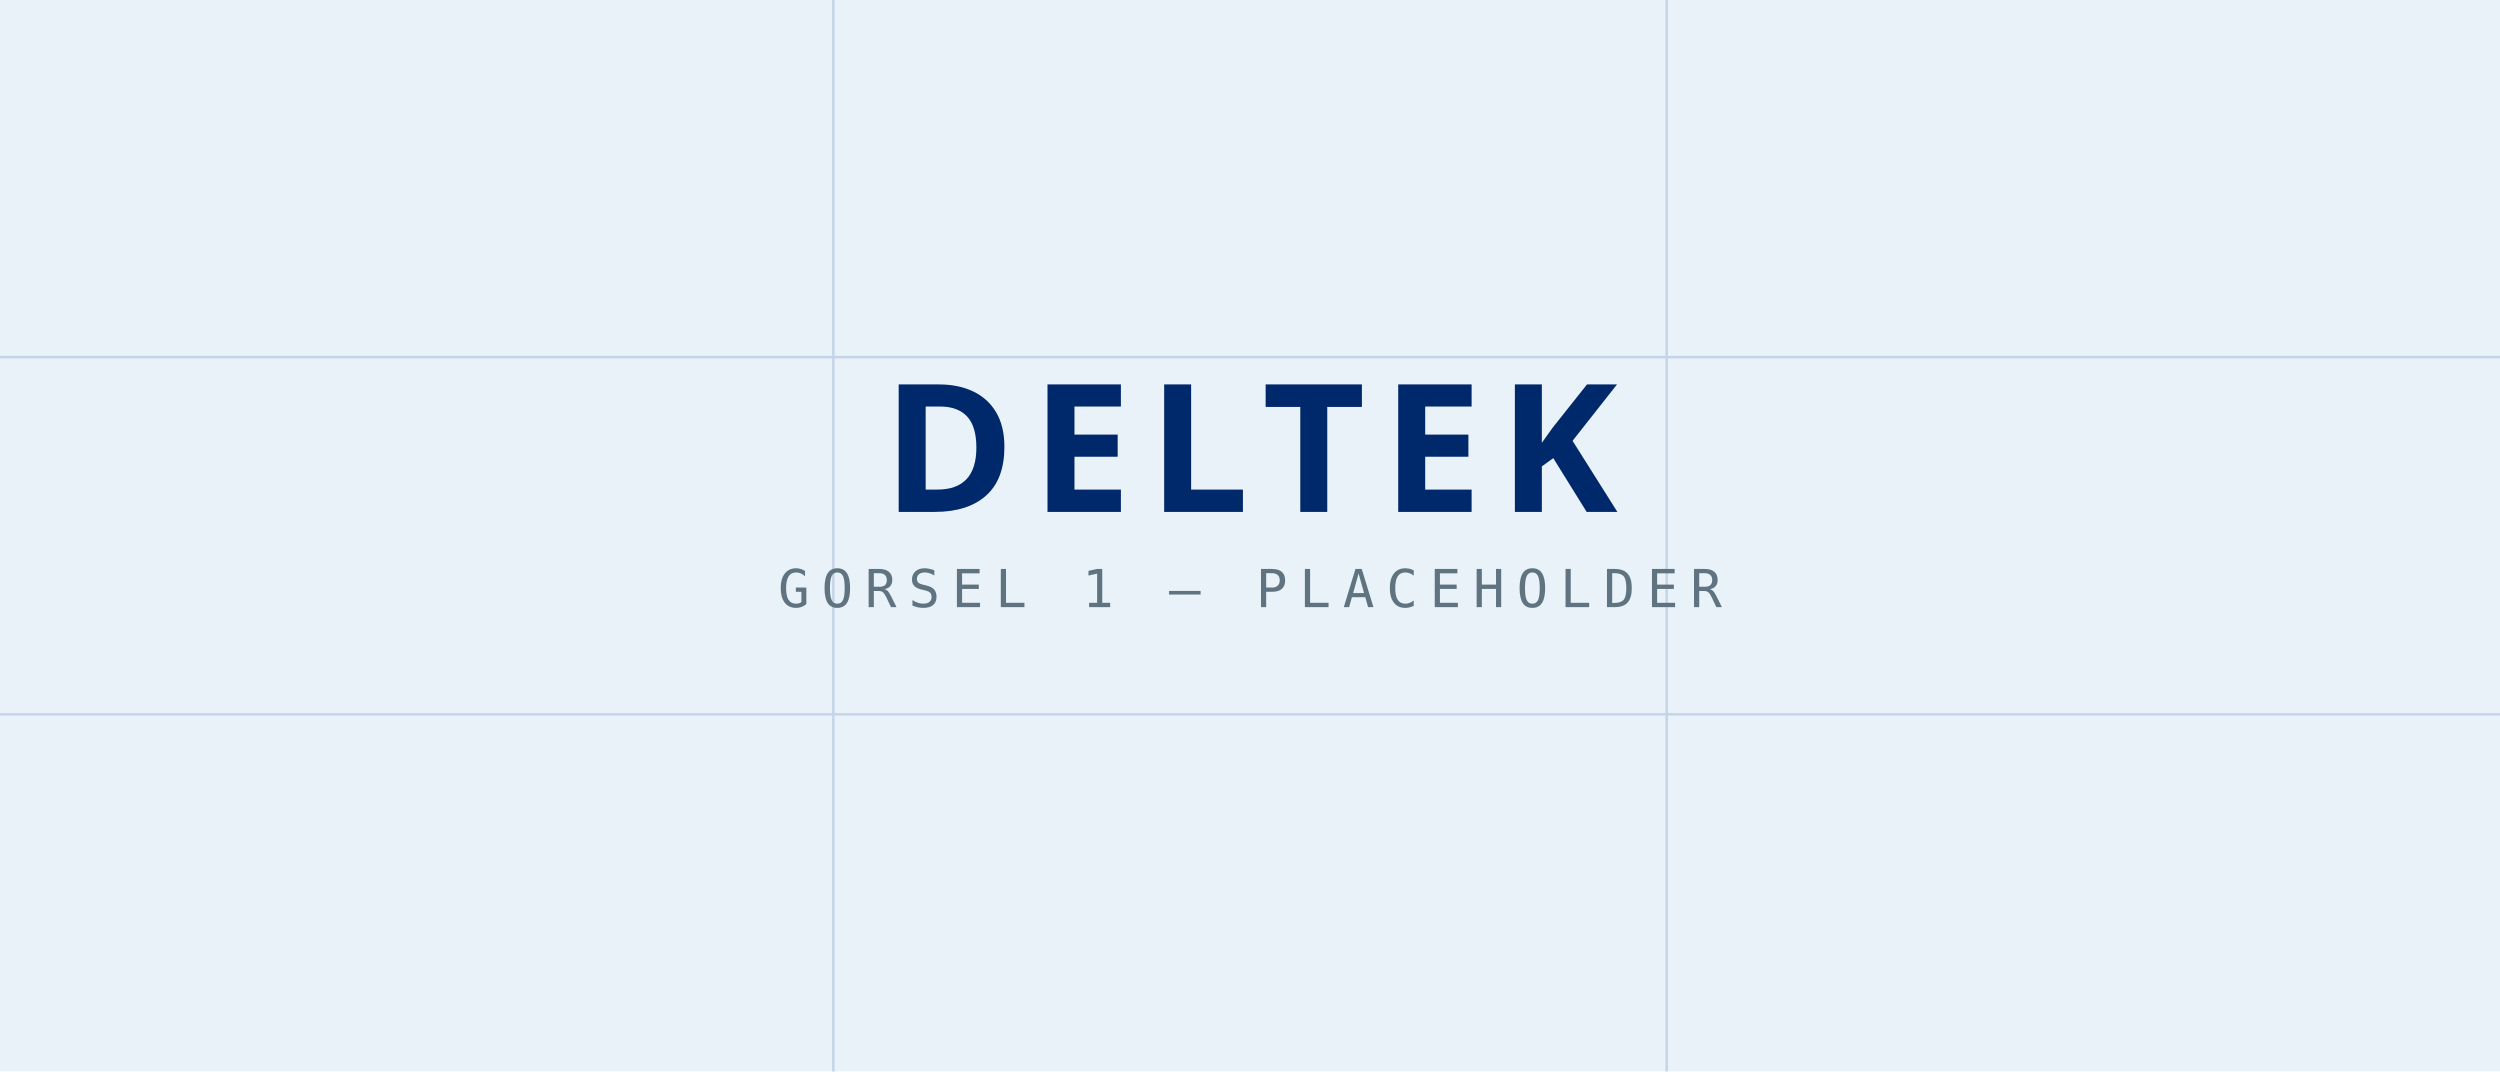
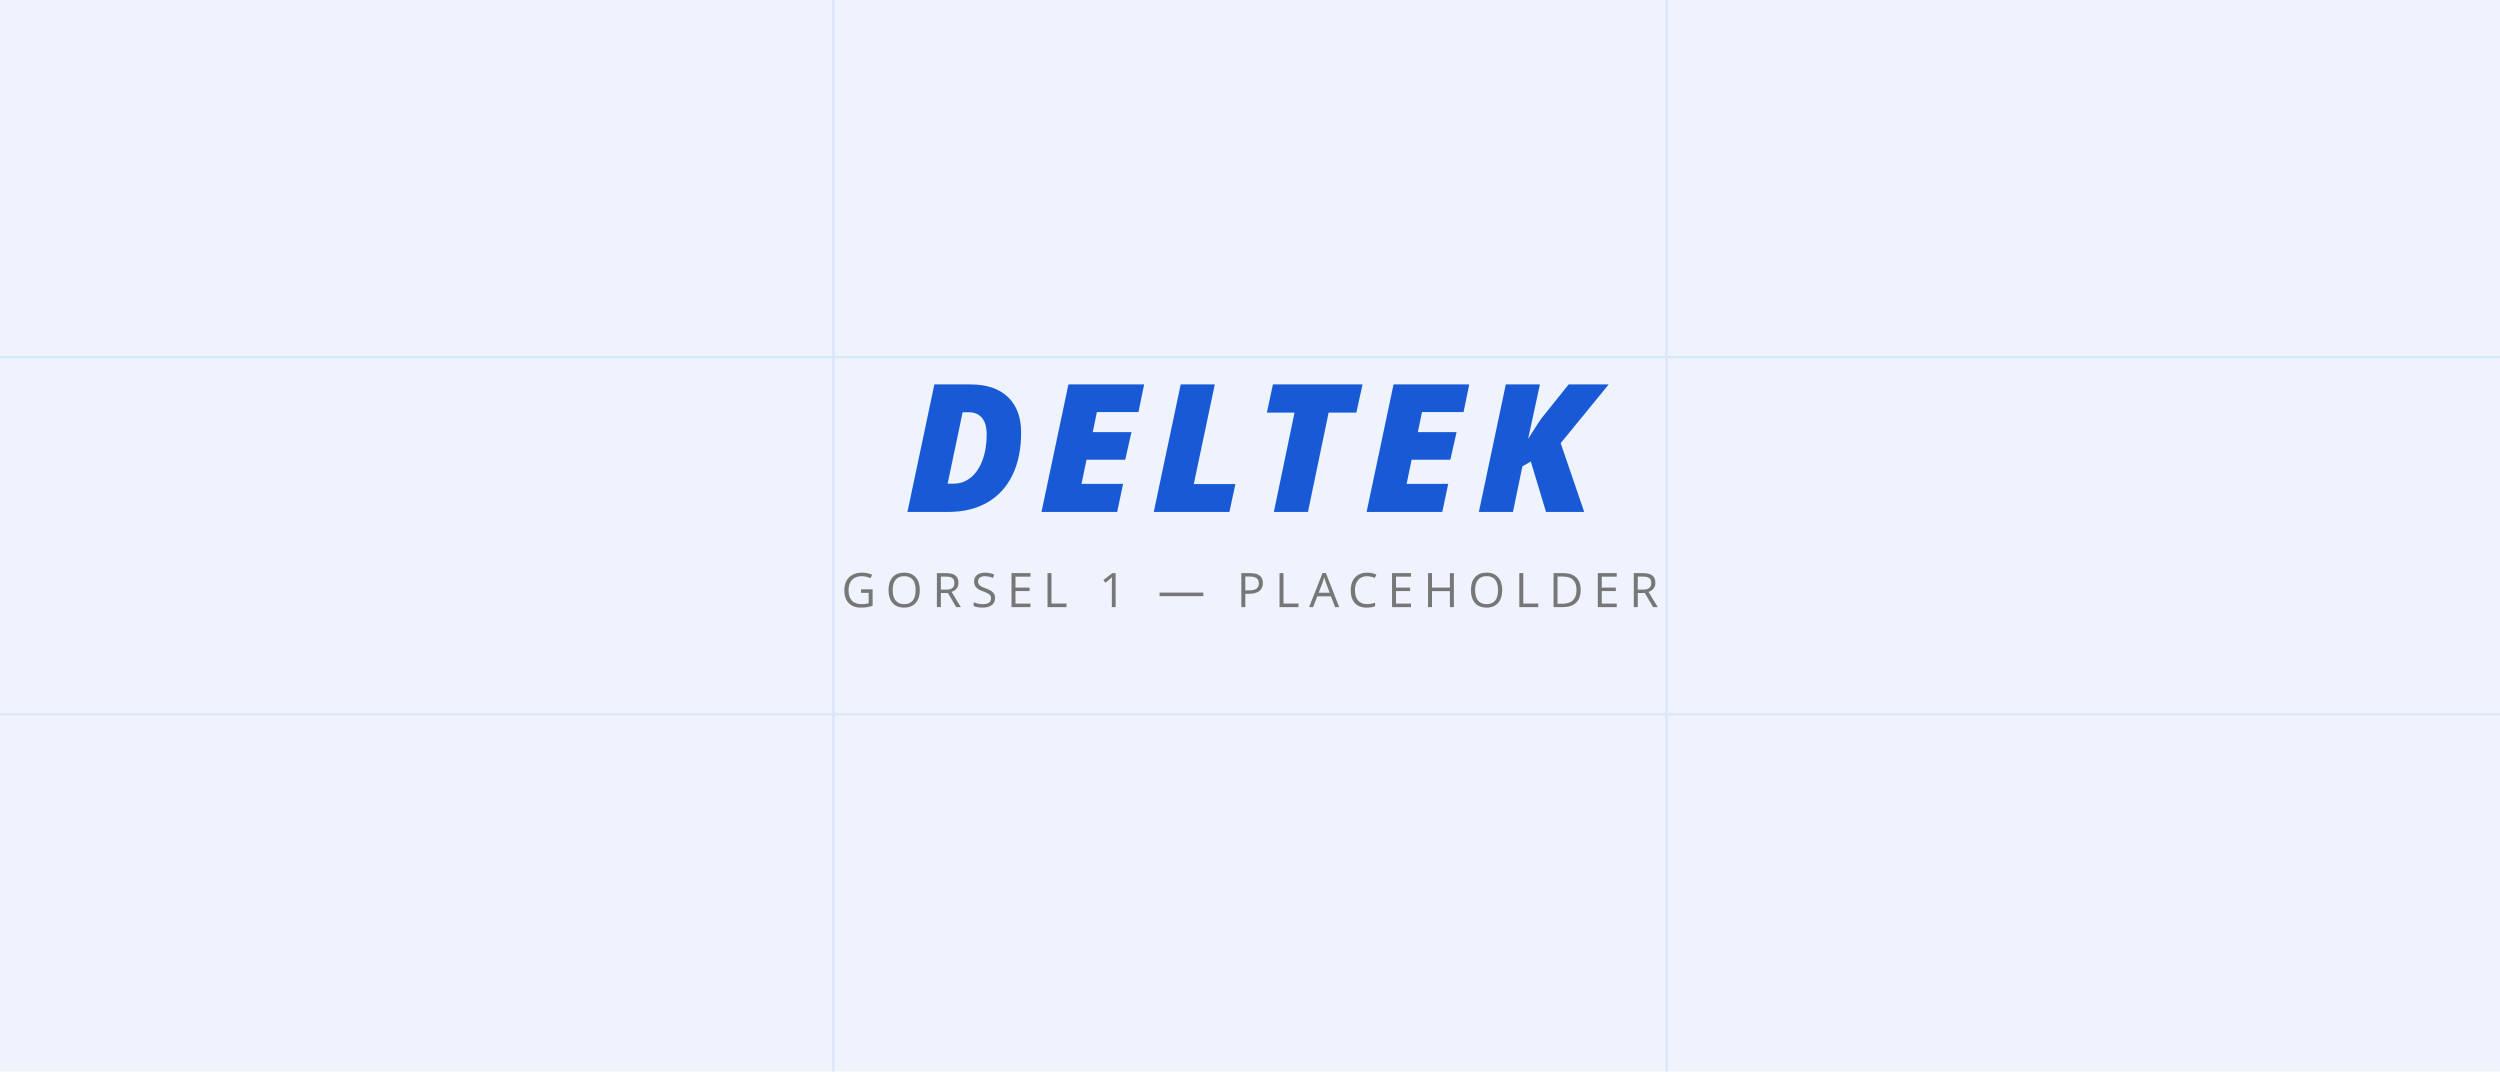
<svg xmlns="http://www.w3.org/2000/svg" viewBox="0 0 2100 900" width="2100" height="900" role="img" aria-label="Deltek">
-   <rect width="2100" height="900" fill="#e9f1f9" />
-   <g fill="none" stroke="#c3d4e6" stroke-width="2">
+   <rect width="2100" height="900" fill="#eef3fd" />
+   <g fill="none" stroke="#dbe6fb" stroke-width="2">
    <path d="M0 300h2100M0 600h2100M700 0v900M1400 0v900" />
  </g>
-   <text x="1050" y="430" text-anchor="middle" font-family="Archivo, system-ui, sans-serif" font-size="150" font-weight="800" fill="#00296b" letter-spacing="14">DELTEK</text>
-   <text x="1050" y="510" text-anchor="middle" font-family="IBM Plex Mono, monospace" font-size="44" fill="#5f7480" letter-spacing="10">GORSEL 1 — PLACEHOLDER</text>
+   <text x="1050" y="430" text-anchor="middle" font-family="Open Sans, system-ui, sans-serif" font-size="150" font-weight="800" font-style="italic" fill="#185ad6" letter-spacing="10">DELTEK</text>
+   <text x="1050" y="510" text-anchor="middle" font-family="Open Sans, system-ui, sans-serif" font-size="40" fill="#777777" letter-spacing="8">GORSEL 1 — PLACEHOLDER</text>
</svg>
